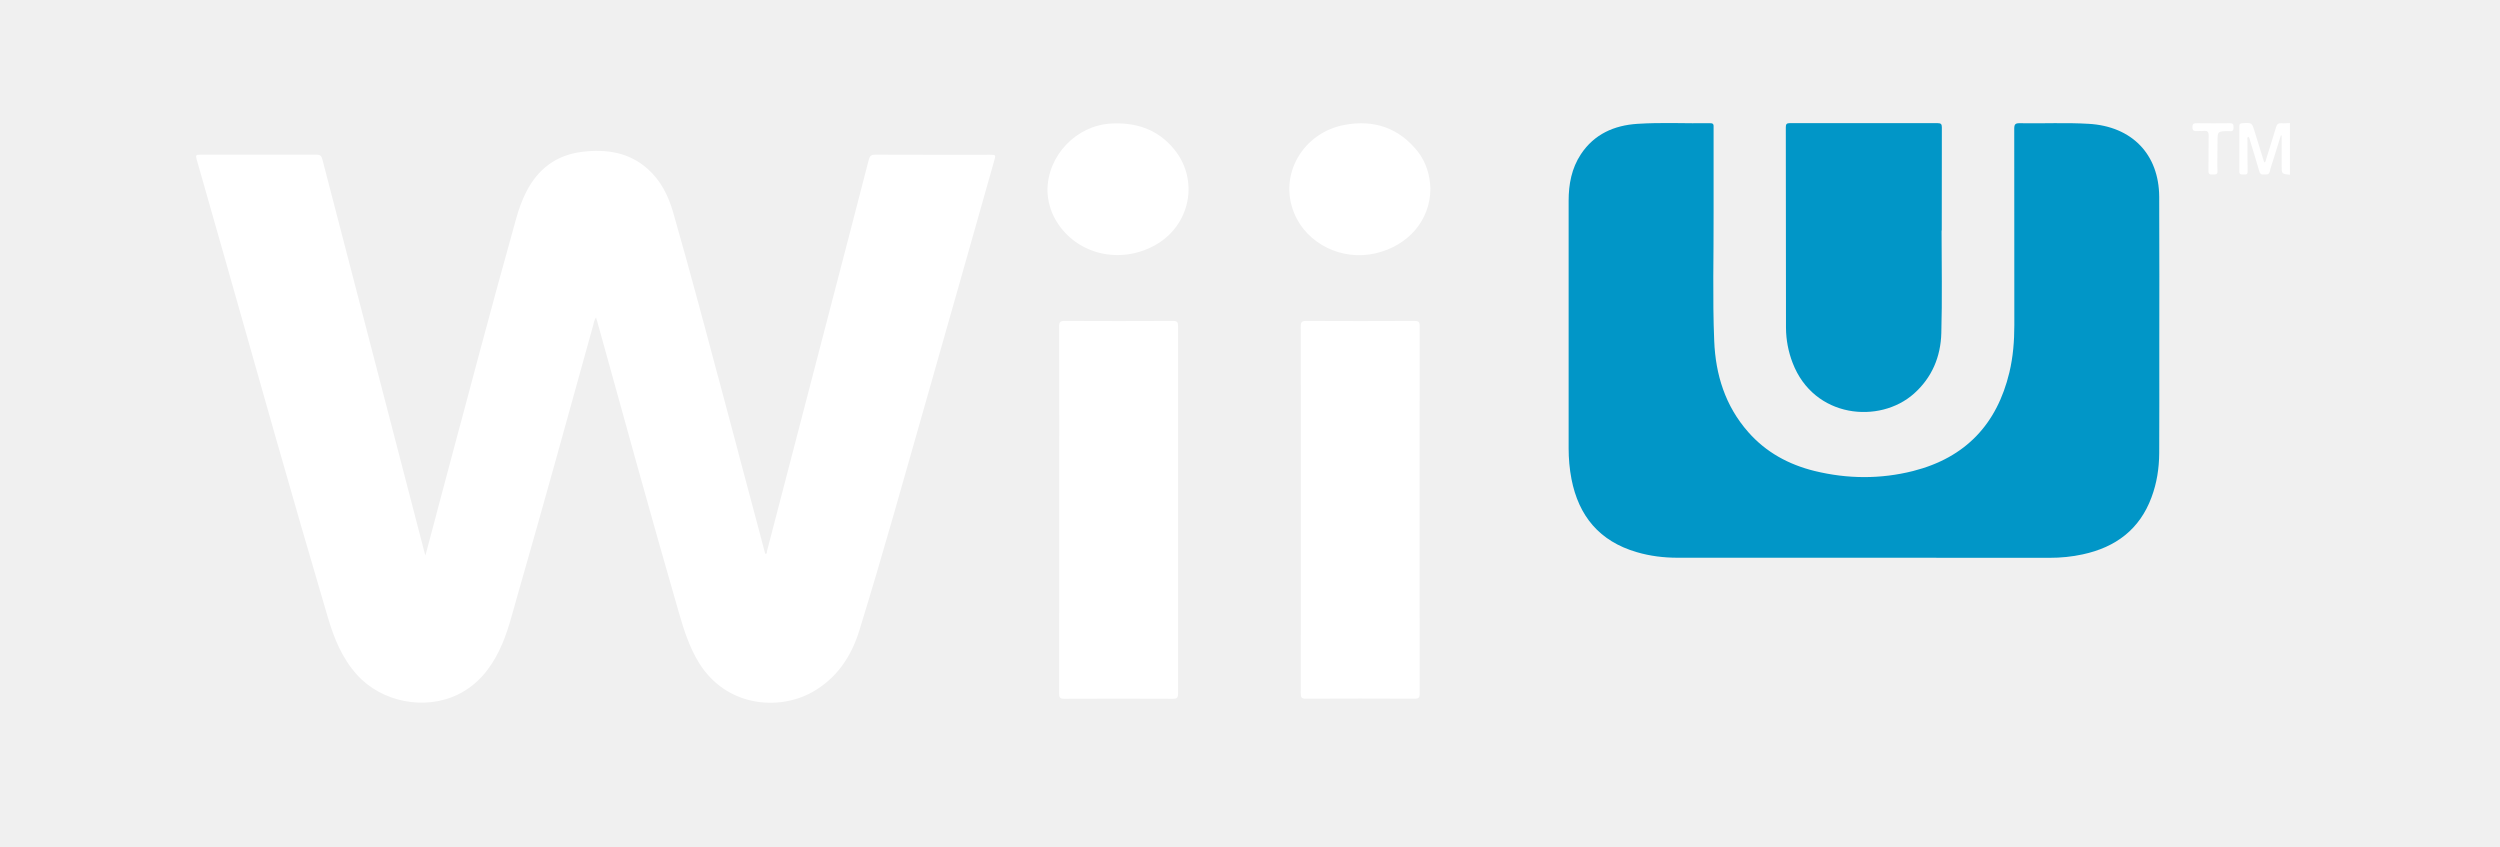
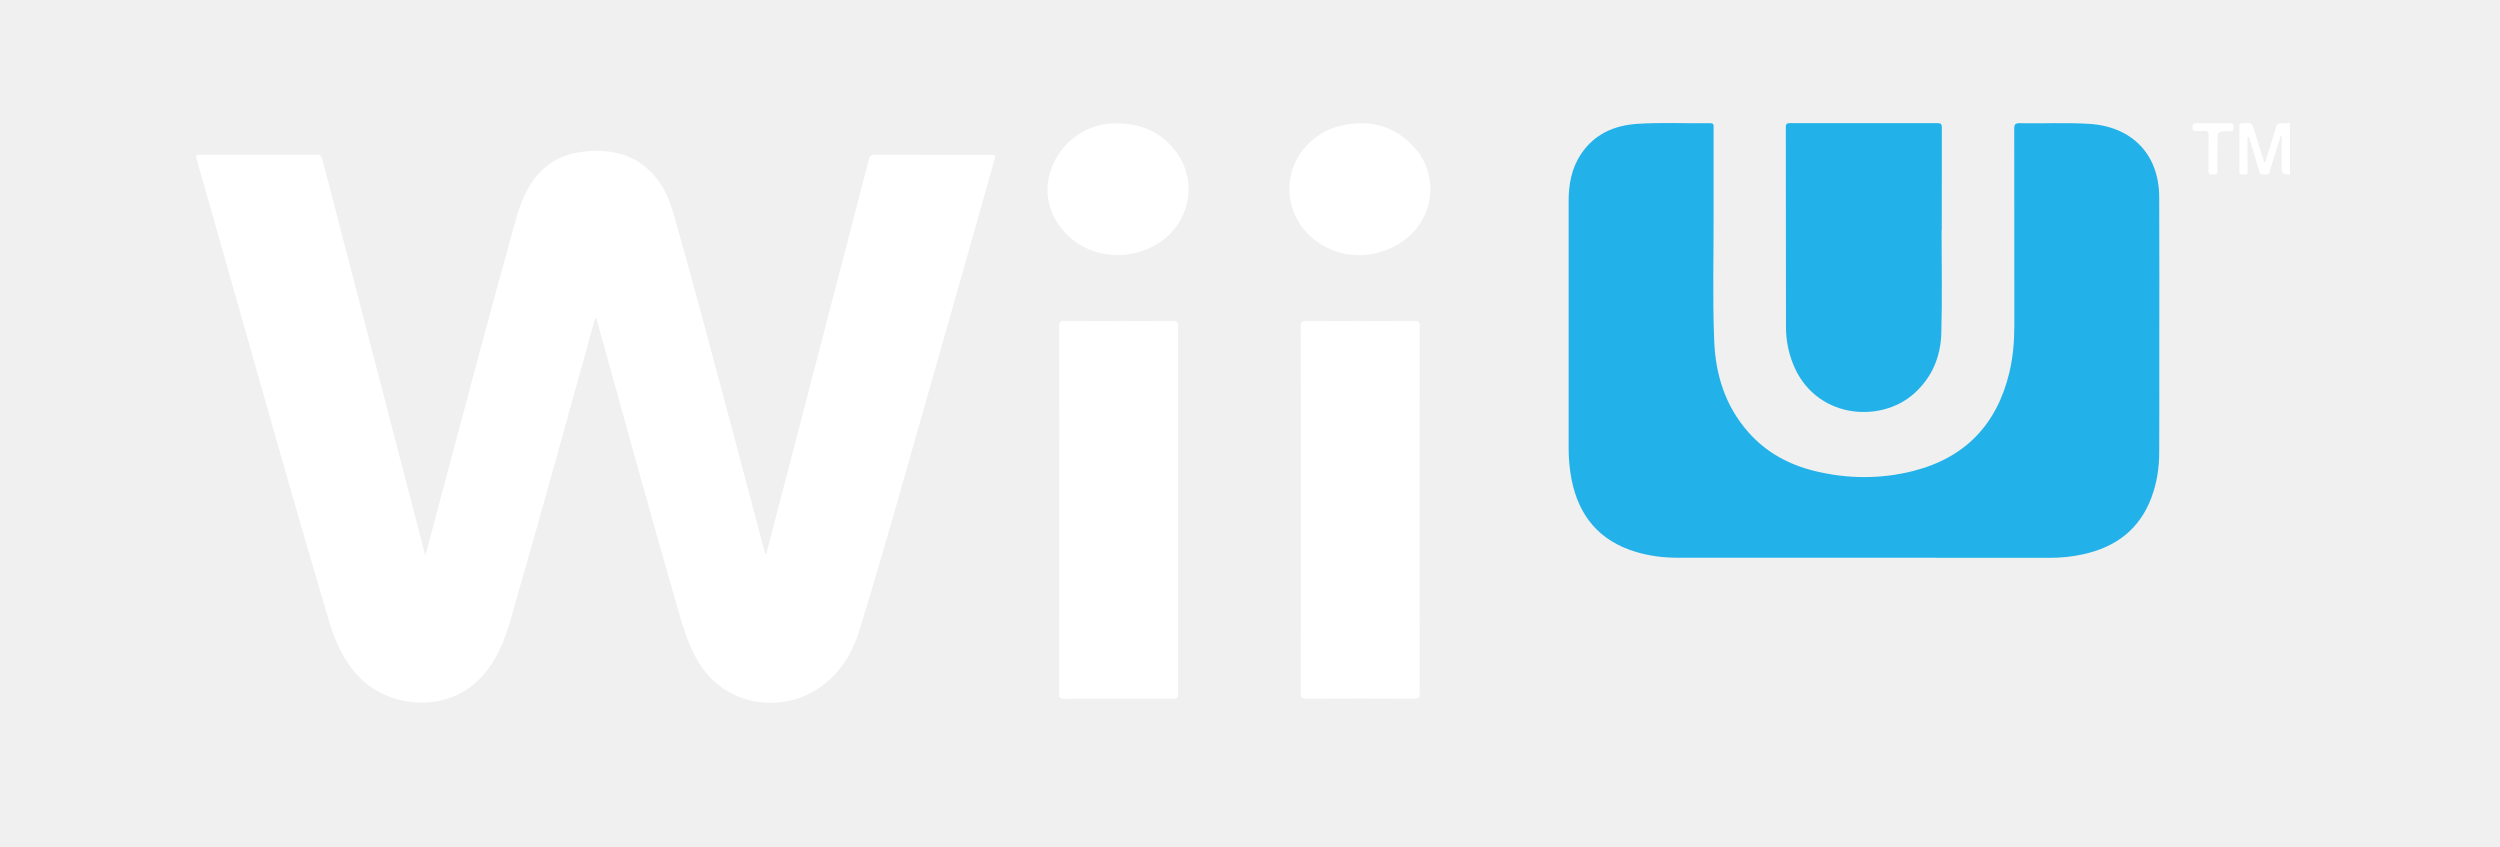
<svg xmlns="http://www.w3.org/2000/svg" width="2363" height="800" style="enable-background:new 0 0 2363 800" xml:space="preserve" version="1.1" id="svg5">
  <defs id="defs5" />
-   <path style="fill:#ffffff" d="M2363 136.1c-9.3-.9-9.3-.9-9.3-10.7V91c-.3-.1-.6-.1-.9-.2-2.5 8.3-5.1 16.7-7.6 25-1.7 5.5-3.6 10.9-4.9 16.5-1 4.4-4.1 3.3-6.9 3.5-2.9.3-4.2-.9-5-3.8-3.3-11.7-6.8-23.4-10.3-35-.5-1.6-.5-3.4-2-4.6-1.7.9-1 2.5-1 3.7 0 12-.1 24 .2 36 .1 3.3-1.2 3.9-4 3.7-2.4-.2-5.4.9-5.4-3.5.1-17.4.1-34.8 0-52.2 0-2.5 1.1-3.2 3.5-3.3 10.8-.7 10.7-.8 13.8 9.6 3.5 11.8 7.2 23.6 10.8 35.5 1.9-.4 1.6-2 2-3.2 3.8-12.5 7.8-24.9 11.4-37.4 1-3.5 2.6-4.8 6.2-4.5 3.1.3 6.2-.1 9.4-.2v59.5zM258.8 574.3c6.3-24.2 12.2-47 18.2-69.9 27.7-105.5 54.9-211.1 83.8-316.3 3-11.1 6.6-22 11.8-32.3 13.2-26.3 33.8-42.5 63.4-46.1 27.1-3.3 52.6.5 73.7 19.7 14.8 13.4 23.2 30.8 28.6 49.6 20.9 74.2 40.1 148.8 59.7 223.3 14.8 56.4 29.4 112.8 44.1 169.1.1.3.3.6.5 1 2.1-.2 1.4-2.1 1.7-3.2 24-93.9 47.9-187.7 71.9-281.6 14.4-56.3 28.8-112.6 43-168.9 1.1-4.3 2.7-5.7 7.3-5.7 43 .2 86 .1 129.1.1 7.1 0 7 0 5.1 7-25.1 90.3-50.1 180.7-75.4 271-25.2 89.9-49.7 180.1-76.8 269.5-9.1 29.9-25.4 55-53.2 70.9-37.7 21.5-96.9 17-127.7-33.7-11-18.1-17.1-38-22.8-58.1-31.6-111.6-61.9-223.6-92.3-335.6-.3-1.2-.7-2.3-1.2-3.8-2.1 3.2-2.4 6.5-3.3 9.6-28.1 103.4-56.1 206.8-85.2 310-6.1 21.6-11 43.5-20.8 63.9-10.3 21.4-24.4 39.2-46.1 50.2-37.5 18.9-86.4 9-114.2-22.4-17-19.2-26-42.1-33-66.2-40.3-139-78.8-278.5-117.6-418C20.9 191 10.8 154.4.5 117.9c-1.2-4.2-.3-4.9 3.8-4.9 43.9.1 87.8.1 131.7 0 4.2 0 5.5 1.5 6.5 5.3C173.7 241 205 363.7 236.3 486.4c7 27.5 14 54.9 21 82.4.3 1.4.7 2.7 1.5 5.5z" transform="matrix(.83753 0 0 .82141 185.335 53.382)" id="path1" />
-   <path style="fill:#0196c7" d="M1887.1 576.8h-215.2c-15.5 0-30.9-1.9-45.9-6.4-42.3-12.5-65.7-41.7-73.8-84.2-2.2-11.7-3.2-23.5-3.2-35.3V166.2c0-19.1 3.3-37.5 13.9-53.8 15-23 37.4-33.2 63.9-34.9 27.3-1.8 54.7-.3 82-.7 4.2-.1 3.8 2.3 3.8 5 0 32.6-.1 65.1 0 97.7.2 49.3-1.3 98.6.7 147.8 1.5 38.8 12.4 74.8 38.4 104.9 20 23.2 45.5 37.4 75 44.8 37 9.2 74.2 9.5 111.1 0 59.4-15.4 94.7-54.2 108.6-113.4 4.2-17.9 5.6-36.1 5.6-54.4-.1-75.4 0-150.8-.1-226.2 0-5.1 1.4-6.3 6.3-6.2 25.9.5 51.9-.9 77.8.7 48.7 2.9 79.2 35 79.5 83.9.3 59.7.1 119.5.1 179.2 0 38.7.1 77.3-.1 116-.1 17.3-2.7 34.4-8.7 50.7-13.3 36.7-40.2 57.4-77.5 65.6-12.4 2.8-25.1 4-37.8 4-68.2-.1-136.3-.1-204.4-.1z" transform="matrix(.83753 0 0 .82141 185.335 53.382)" id="path2" />
-   <path style="fill:#ffffff" d="M974.1 521.1c0-70.2.1-140.3-.1-210.5 0-5 1.3-6.3 6.3-6.3 40.7.2 81.5.2 122.2 0 4.7 0 5.7 1.4 5.7 5.9-.1 141-.1 282.1 0 423.1 0 4.6-1.2 5.8-5.8 5.8-40.9-.2-81.8-.2-122.7 0-4.7 0-5.7-1.4-5.7-5.9.1-70.7.1-141.4.1-212.1zM1246.8 521.1c0-70.2.1-140.3-.1-210.5 0-5.1 1.3-6.3 6.3-6.3 40.6.2 81.1.2 121.7 0 4.5 0 6.2.7 6.2 5.8-.2 141-.1 282.1 0 423.1 0 4.6-1.2 5.8-5.8 5.8-40.9-.2-81.8-.2-122.7 0-4.8 0-5.7-1.4-5.7-5.9.2-70.6.1-141.3.1-212z" transform="matrix(.83753 0 0 .82141 185.335 53.382)" id="path3" />
-   <path style="fill:#0196c7" d="M1969.9 200.3c0 39.3.8 78.7-.3 118-.7 27-10.4 51.1-30.9 69.7-38.8 35.2-112.9 28.3-136.9-35.4-4.9-13-7.4-26.5-7.5-40.3-.1-77-.1-153.9-.2-230.9 0-3.6 1-4.7 4.6-4.7 55.5.1 111.1.1 166.6 0 4 0 4.9 1.2 4.9 5-.1 39.5-.1 79-.1 118.6h-.2z" transform="matrix(.83753 0 0 .82141 185.335 53.382)" id="path4" />
-   <path style="fill:#ffffff" d="M960.8 154.3c.1-40.6 32.7-74.7 71.4-77.1 28.6-1.7 53.1 6.7 71.3 29.2 29.2 36 18.5 88.8-22 111.2-39.7 22-88 9.8-110.5-27.9-6.9-11.4-9.9-23.9-10.2-35.4zM1393 152.1c-.1 36.2-24.8 65.6-61.8 74.4-37.9 9-77.5-10.7-91.8-45.9-18.3-44.8 10.2-92.9 56.3-101.8 33.4-6.5 62 3.3 83.2 30.8 9.7 12.7 13.6 27.6 14.1 42.5zM2281.2 110.9c0 7-.3 13.9.1 20.9.2 4.7-2.6 3.8-5.4 4-2.9.1-4.9 0-4.8-4 .2-13.6-.1-27.2.2-40.7.1-4.5-1.4-5.9-5.6-5.4-2.4.3-4.9-.1-7.3.1-3.4.2-5.4-.1-5.4-4.5 0-4.5 2.2-4.5 5.5-4.5 12.2.1 24.4.2 36.6 0 3.6-.1 4.3 1.3 4.3 4.6s-.7 5-4.3 4.5c-.3-.1-.7 0-1 0-12.8.1-12.8.1-12.8 12.7-.1 4-.1 8.1-.1 12.3z" transform="matrix(.83753 0 0 .82141 185.335 53.382)" id="path5" />
+   <g id="g1" style="fill:#22b2e9;fill-opacity:1">
+     <path style="fill:#22b2e9;fill-opacity:1" d="M1887.1 576.8h-215.2c-15.5 0-30.9-1.9-45.9-6.4-42.3-12.5-65.7-41.7-73.8-84.2-2.2-11.7-3.2-23.5-3.2-35.3V166.2c0-19.1 3.3-37.5 13.9-53.8 15-23 37.4-33.2 63.9-34.9 27.3-1.8 54.7-.3 82-.7 4.2-.1 3.8 2.3 3.8 5 0 32.6-.1 65.1 0 97.7.2 49.3-1.3 98.6.7 147.8 1.5 38.8 12.4 74.8 38.4 104.9 20 23.2 45.5 37.4 75 44.8 37 9.2 74.2 9.5 111.1 0 59.4-15.4 94.7-54.2 108.6-113.4 4.2-17.9 5.6-36.1 5.6-54.4-.1-75.4 0-150.8-.1-226.2 0-5.1 1.4-6.3 6.3-6.2 25.9.5 51.9-.9 77.8.7 48.7 2.9 79.2 35 79.5 83.9.3 59.7.1 119.5.1 179.2 0 38.7.1 77.3-.1 116-.1 17.3-2.7 34.4-8.7 50.7-13.3 36.7-40.2 57.4-77.5 65.6-12.4 2.8-25.1 4-37.8 4-68.2-.1-136.3-.1-204.4-.1z" transform="matrix(.83753 0 0 .82141 185.335 53.382)" id="path2" />
+     <path style="fill:#22b2e9;fill-opacity:1" d="M1969.9 200.3c0 39.3.8 78.7-.3 118-.7 27-10.4 51.1-30.9 69.7-38.8 35.2-112.9 28.3-136.9-35.4-4.9-13-7.4-26.5-7.5-40.3-.1-77-.1-153.9-.2-230.9 0-3.6 1-4.7 4.6-4.7 55.5.1 111.1.1 166.6 0 4 0 4.9 1.2 4.9 5-.1 39.5-.1 79-.1 118.6h-.2z" transform="matrix(.83753 0 0 .82141 185.335 53.382)" id="path4" />
+   </g>
+   <g id="g2" style="fill:#ffffff">
+     <g id="g3" style="fill:#ffffff">
+       <path style="display:inline;fill:#ffffff" d="m 258.8,574.3 c 6.3,-24.2 12.2,-47 18.2,-69.9 27.7,-105.5 54.9,-211.1 83.8,-316.3 3,-11.1 6.6,-22 11.8,-32.3 13.2,-26.3 33.8,-42.5 63.4,-46.1 27.1,-3.3 52.6,0.5 73.7,19.7 14.8,13.4 23.2,30.8 28.6,49.6 20.9,74.2 40.1,148.8 59.7,223.3 14.8,56.4 29.4,112.8 44.1,169.1 0.1,0.3 0.3,0.6 0.5,1 2.1,-0.2 1.4,-2.1 1.7,-3.2 24,-93.9 47.9,-187.7 71.9,-281.6 14.4,-56.3 28.8,-112.6 43,-168.9 1.1,-4.3 2.7,-5.7 7.3,-5.7 43,0.2 86,0.1 129.1,0.1 7.1,0 7,0 5.1,7 -25.1,90.3 -50.1,180.7 -75.4,271 -25.2,89.9 -49.7,180.1 -76.8,269.5 -9.1,29.9 -25.4,55 -53.2,70.9 -37.7,21.5 -96.9,17 -127.7,-33.7 -11,-18.1 -17.1,-38 -22.8,-58.1 -31.6,-111.6 -61.9,-223.6 -92.3,-335.6 -0.3,-1.2 -0.7,-2.3 -1.2,-3.8 -2.1,3.2 -2.4,6.5 -3.3,9.6 -28.1,103.4 -56.1,206.8 -85.2,310 -6.1,21.6 -11,43.5 -20.8,63.9 -10.3,21.4 -24.4,39.2 -46.1,50.2 -37.5,18.9 -86.4,9 -114.2,-22.4 -17,-19.2 -26,-42.1 -33,-66.2 C 108.4,506.4 69.9,366.9 31.1,227.4 20.9,191 10.8,154.4 0.5,117.9 -0.7,113.7 0.2,113 4.3,113 c 43.9,0.1 87.8,0.1 131.7,0 4.2,0 5.5,1.5 6.5,5.3 31.2,122.7 62.5,245.4 93.8,368.1 7,27.5 14,54.9 21,82.4 0.3,1.4 0.7,2.7 1.5,5.5 z" transform="matrix(0.83753,0,0,0.82141,185.335,53.382)" id="path1" />
+       <path style="fill:#ffffff" d="M974.1 521.1c0-70.2.1-140.3-.1-210.5 0-5 1.3-6.3 6.3-6.3 40.7.2 81.5.2 122.2 0 4.7 0 5.7 1.4 5.7 5.9-.1 141-.1 282.1 0 423.1 0 4.6-1.2 5.8-5.8 5.8-40.9-.2-81.8-.2-122.7 0-4.7 0-5.7-1.4-5.7-5.9.1-70.7.1-141.4.1-212.1zM1246.8 521.1c0-70.2.1-140.3-.1-210.5 0-5.1 1.3-6.3 6.3-6.3 40.6.2 81.1.2 121.7 0 4.5 0 6.2.7 6.2 5.8-.2 141-.1 282.1 0 423.1 0 4.6-1.2 5.8-5.8 5.8-40.9-.2-81.8-.2-122.7 0-4.8 0-5.7-1.4-5.7-5.9.2-70.6.1-141.3.1-212z" transform="matrix(.83753 0 0 .82141 185.335 53.382)" id="path3" />
+       <path style="display:inline;fill:#ffffff" d="m 960.8,154.3 c 0.1,-40.6 32.7,-74.7 71.4,-77.1 28.6,-1.7 53.1,6.7 71.3,29.2 29.2,36 18.5,88.8 -22,111.2 -39.7,22 -88,9.8 -110.5,-27.9 -6.9,-11.4 -9.9,-23.9 -10.2,-35.4 z m 432.2,-2.2 c -0.1,36.2 -24.8,65.6 -61.8,74.4 -37.9,9 -77.5,-10.7 -91.8,-45.9 -18.3,-44.8 10.2,-92.9 56.3,-101.8 33.4,-6.5 62,3.3 83.2,30.8 9.7,12.7 13.6,27.6 14.1,42.5 z" transform="matrix(0.83753,0,0,0.82141,185.335,53.382)" id="path5" />
+     </g>
+     <g id="g4" style="fill:#ffffff">
+       <path style="fill:#ffffff" d="m 2281.2,110.9 c 0,7 -0.3,13.9 0.1,20.9 0.2,4.7 -2.6,3.8 -5.4,4 -2.9,0.1 -4.9,0 -4.8,-4 0.2,-13.6 -0.1,-27.2 0.2,-40.7 0.1,-4.5 -1.4,-5.9 -5.6,-5.4 -2.4,0.3 -4.9,-0.1 -7.3,0.1 -3.4,0.2 -5.4,-0.1 -5.4,-4.5 0,-4.5 2.2,-4.5 5.5,-4.5 12.2,0.1 24.4,0.2 36.6,0 3.6,-0.1 4.3,1.3 4.3,4.6 0,3.3 -0.7,5 -4.3,4.5 -0.3,-0.1 -0.7,0 -1,0 -12.8,0.1 -12.8,0.1 -12.8,12.7 -0.1,4 -0.1,8.1 -0.1,12.3 z" transform="matrix(0.83753,0,0,0.82141,185.335,53.382)" id="path7" />
+       <path style="display:inline;fill:#ffffff" d="m 2363,136.1 c -9.3,-0.9 -9.3,-0.9 -9.3,-10.7 V 91 c -0.3,-0.1 -0.6,-0.1 -0.9,-0.2 -2.5,8.3 -5.1,16.7 -7.6,25 -1.7,5.5 -3.6,10.9 -4.9,16.5 -1,4.4 -4.1,3.3 -6.9,3.5 -2.9,0.3 -4.2,-0.9 -5,-3.8 -3.3,-11.7 -6.8,-23.4 -10.3,-35 -0.5,-1.6 -0.5,-3.4 -2,-4.6 -1.7,0.9 -1,2.5 -1,3.7 0,12 -0.1,24 0.2,36 0.1,3.3 -1.2,3.9 -4,3.7 -2.4,-0.2 -5.4,0.9 -5.4,-3.5 0.1,-17.4 0.1,-34.8 0,-52.2 0,-2.5 1.1,-3.2 3.5,-3.3 10.8,-0.7 10.7,-0.8 13.8,9.6 3.5,11.8 7.2,23.6 10.8,35.5 1.9,-0.4 1.6,-2 2,-3.2 3.8,-12.5 7.8,-24.9 11.4,-37.4 1,-3.5 2.6,-4.8 6.2,-4.5 3.1,0.3 6.2,-0.1 9.4,-0.2 z" transform="matrix(0.83753,0,0,0.82141,185.335,53.382)" id="path6" />
+     </g>
+   </g>
</svg>
